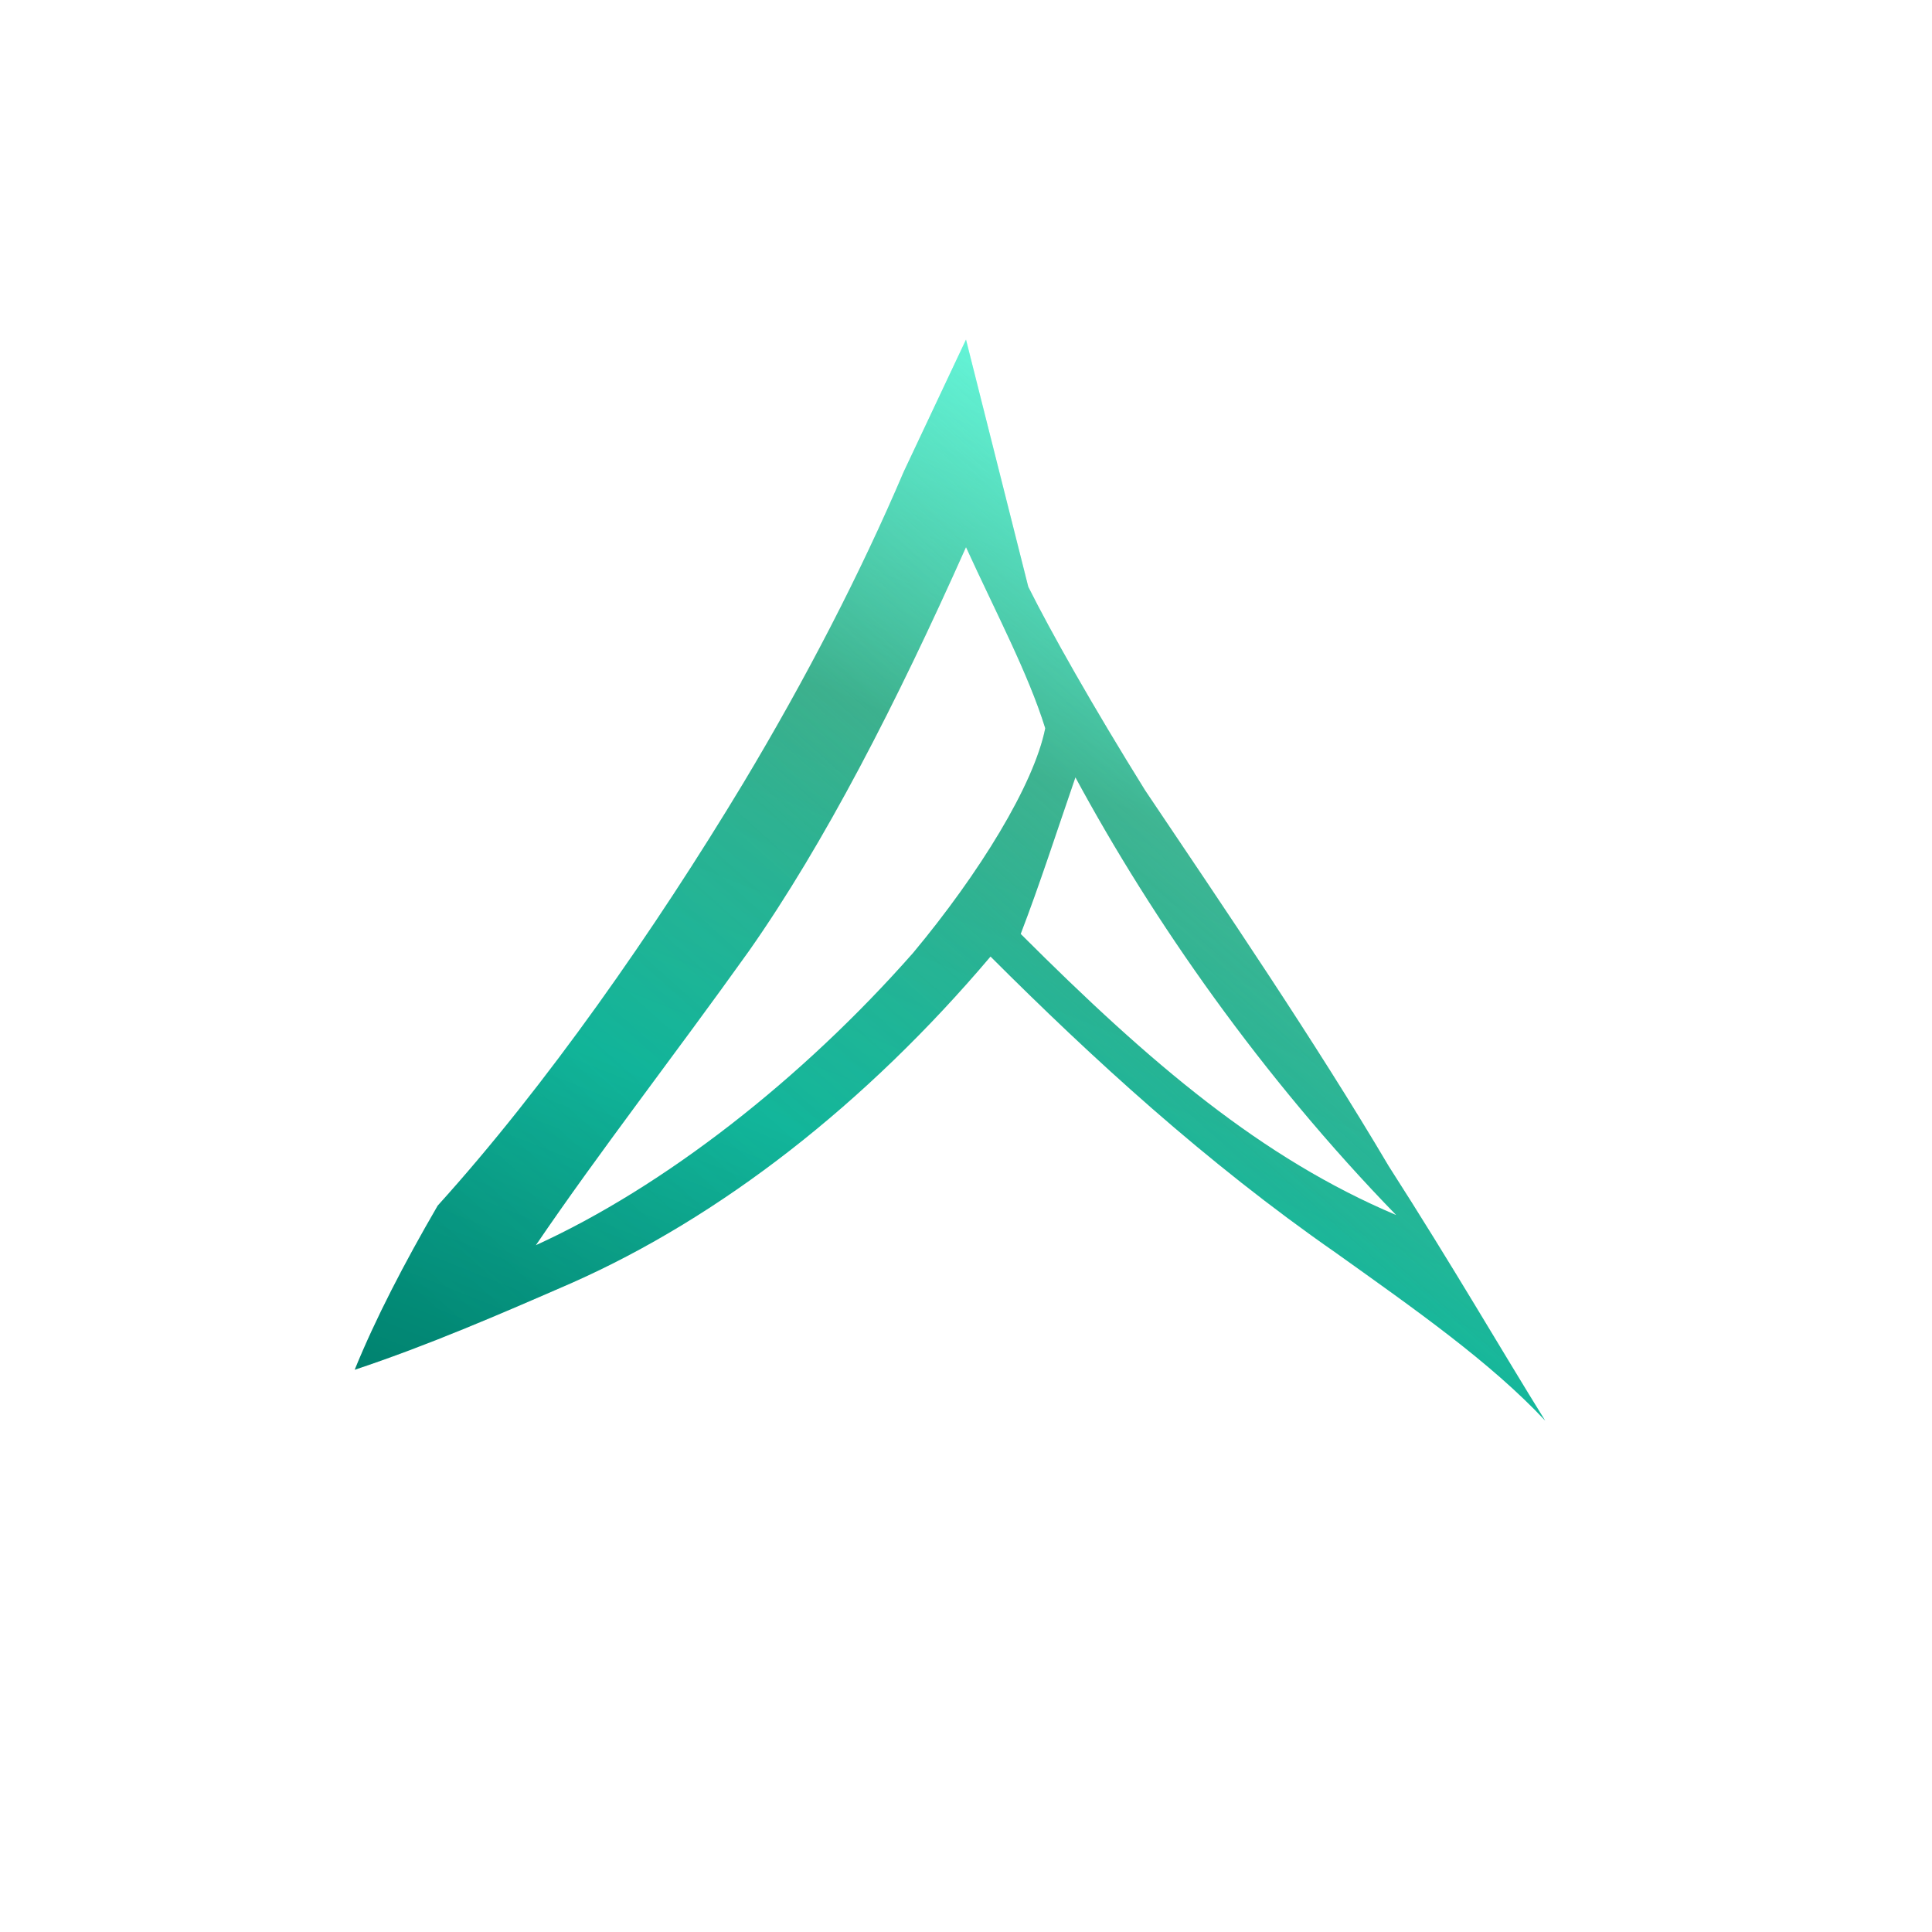
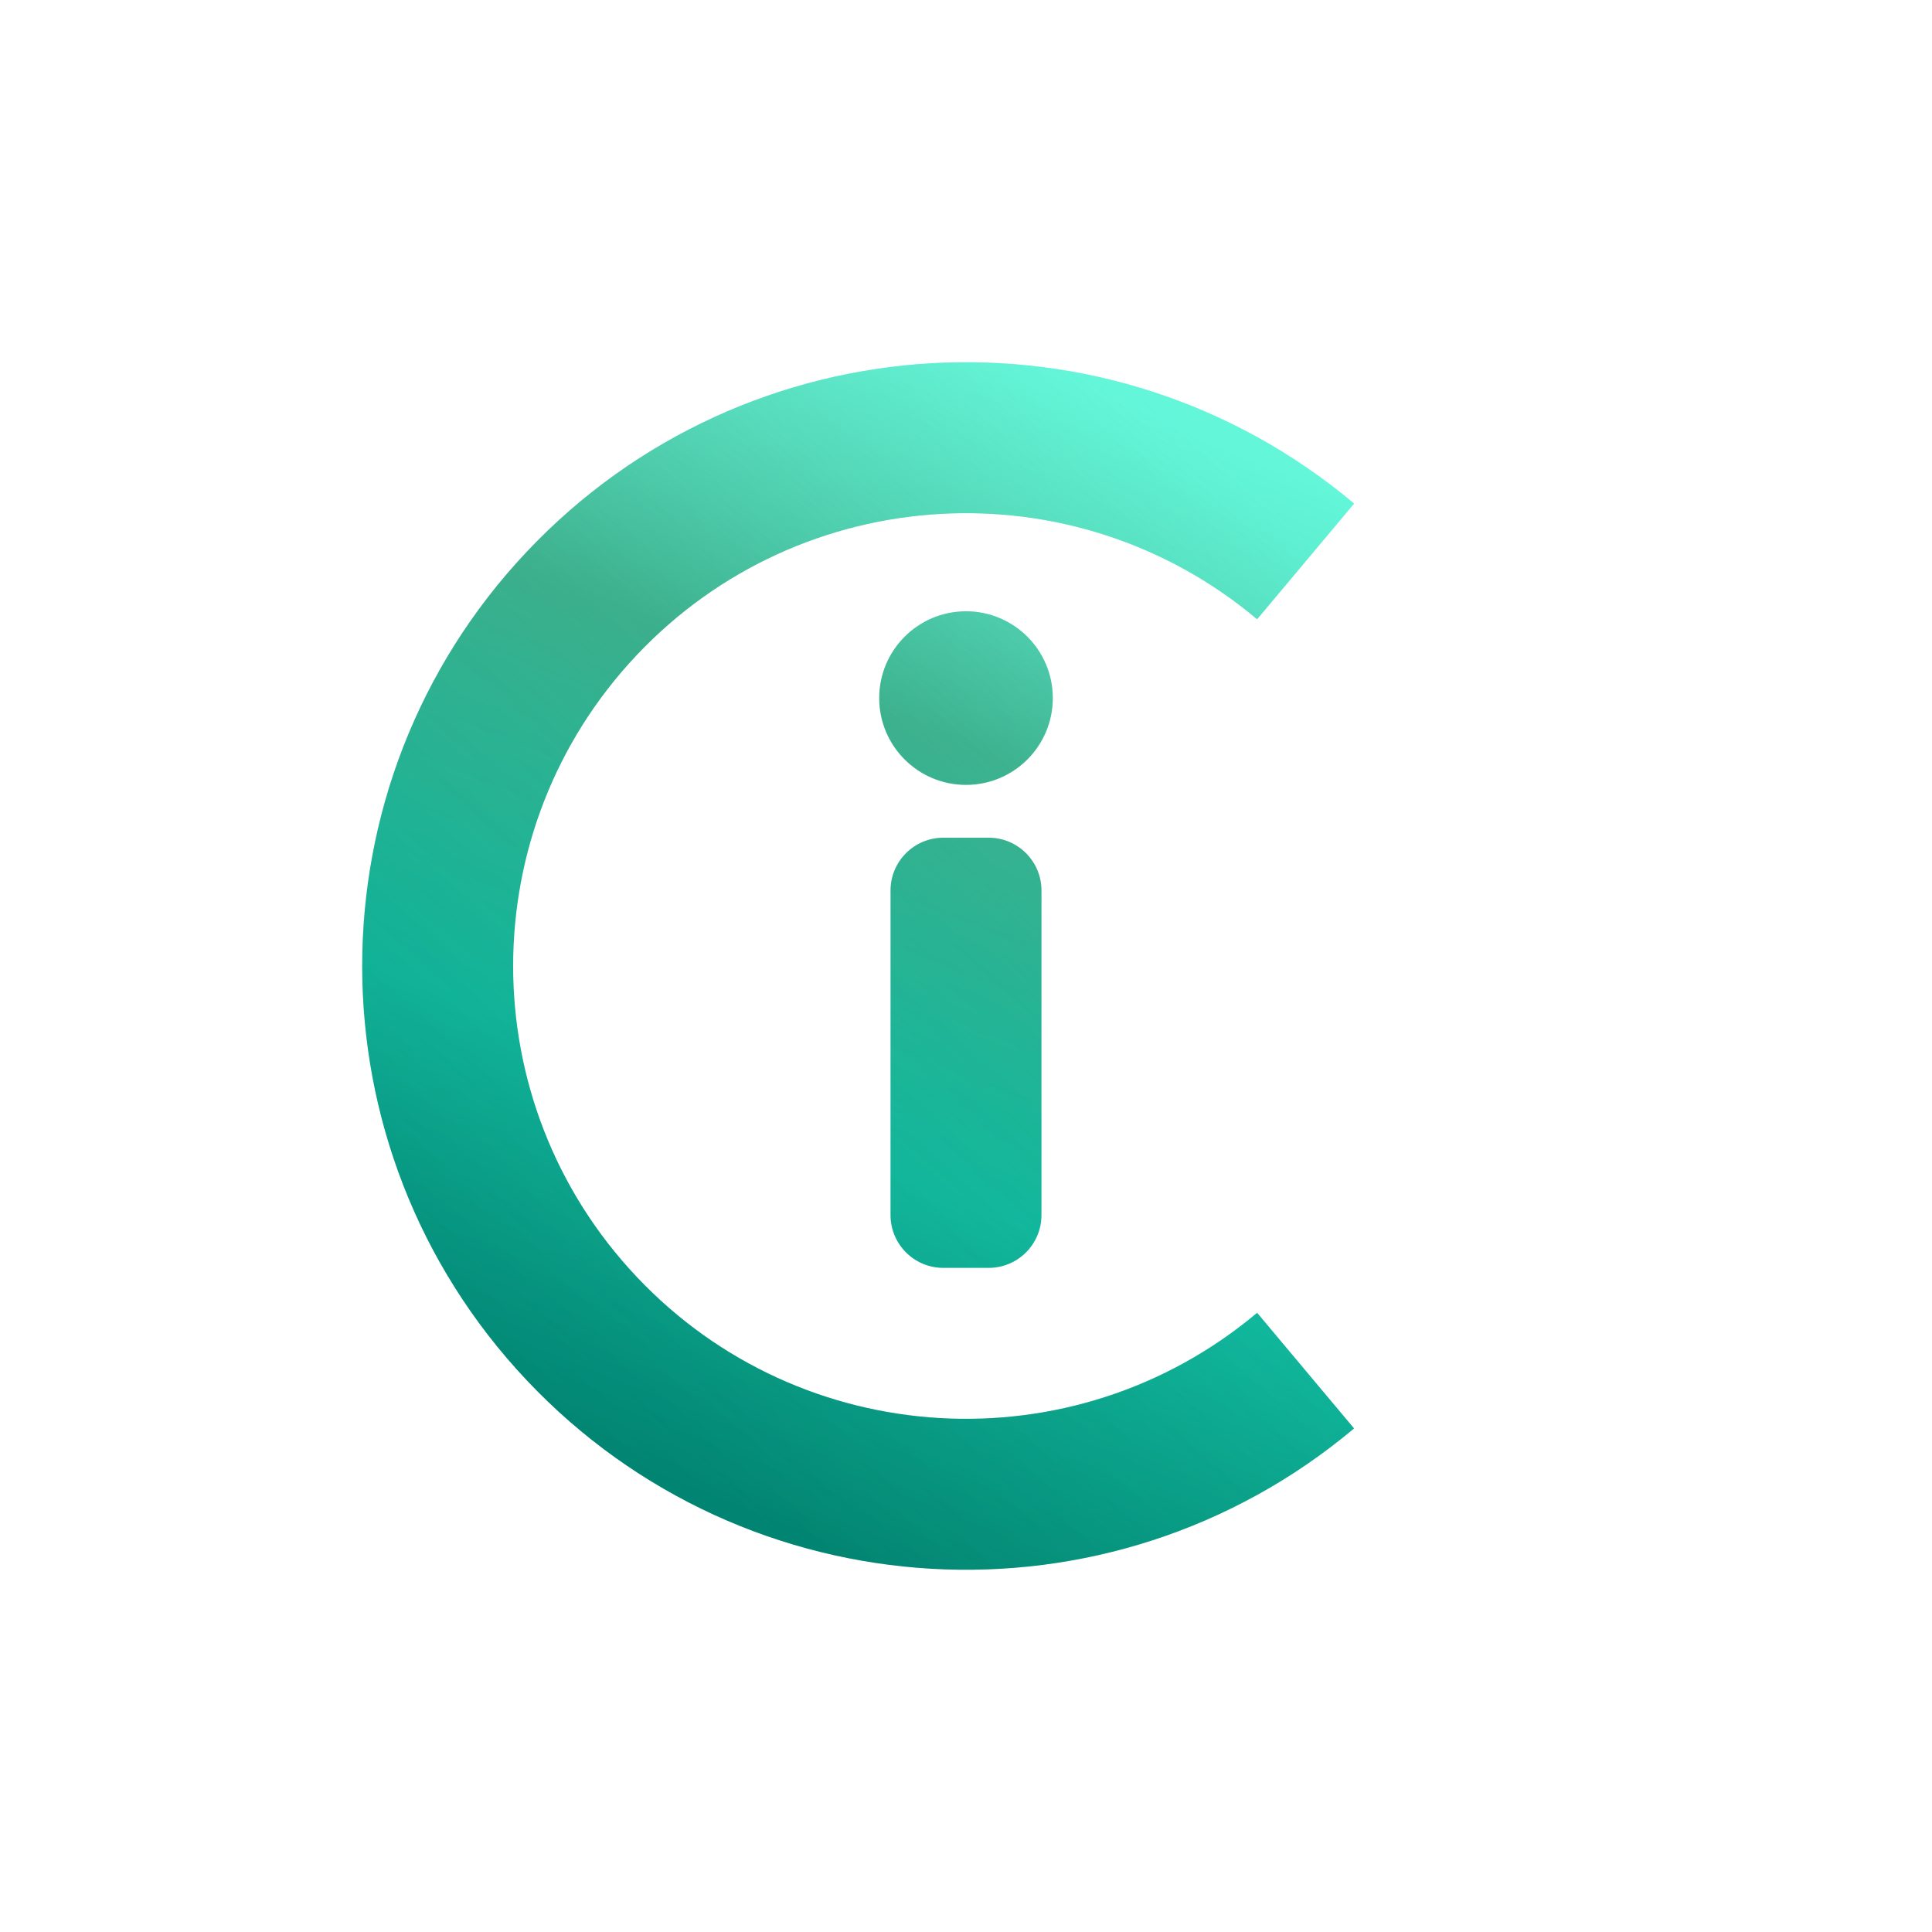
<svg xmlns="http://www.w3.org/2000/svg" width="1024" height="1024" viewBox="0 0 1024 1024" role="img" aria-labelledby="title desc">
  <defs>
    <linearGradient id="turquoiseMain" x1="512" y1="180" x2="280" y2="760" gradientUnits="userSpaceOnUse">
      <stop offset="0" stop-color="#6FFFE2" />
      <stop offset="0.32" stop-color="#3CAF8C" />
      <stop offset="0.68" stop-color="#10B89D" />
      <stop offset="1" stop-color="#008874" />
    </linearGradient>
    <linearGradient id="turquoiseShade" x1="710" y1="300" x2="300" y2="760" gradientUnits="userSpaceOnUse">
      <stop offset="0" stop-color="#58EED1" stop-opacity="0.78" />
      <stop offset="0.48" stop-color="#3CAF8C" stop-opacity="0" />
      <stop offset="1" stop-color="#006F62" stop-opacity="0.32" />
    </linearGradient>
+     <path id="marca" fill-rule="evenodd" d="       M 717.7 266.9       A 320 320 0 1 0 717.7 757.1       L 666.3 695.8       A 240 240 0 1 1 666.3 328.2       Z        M 558 370       A 46 46 0 1 1 466 370       A 46 46 0 1 1 558 370       Z        M 472 472       A 28 28 0 0 1 500 444       L 524 444       A 28 28 0 0 1 552 472       L 552 644       A 28 28 0 0 1 524 672       L 500 672       A 28 28 0 0 1 472 644       Z     " />
  </defs>
  <g>
-     <path fill="url(#turquoiseMain)" fill-rule="evenodd" d="       M 819 753       C 796 716 770 671 736 618       C 697 552 648 480 607 419       C 579 374 557 335 545 311       L 512 180       L 479 250       C 456 304 427 360 394 415       C 347 493 289 576 232 639       C 214 670 199 699 188 726       C 227 713 264 697 303 680       C 382 645 459 585 525 507       C 579 561 639 616 708 664       C 750 694 790 722 819 753       Z        M 512 290       C 528 325 545 357 554 386       C 548 416 519 463 484 505       C 425 572 352 629 284 660       C 318 610 357 560 397 504       C 437 447 475 373 512 290       Z        M 570 412       C 611 488 669 571 740 644       C 669 614 610 564 541 495       C 551 469 560 441 570 412       Z     " />
-     <path fill="url(#turquoiseShade)" fill-rule="evenodd" opacity="0.65" d="       M 819 753       C 796 716 770 671 736 618       C 697 552 648 480 607 419       C 579 374 557 335 545 311       L 512 180       L 479 250       C 456 304 427 360 394 415       C 347 493 289 576 232 639       C 214 670 199 699 188 726       C 227 713 264 697 303 680       C 382 645 459 585 525 507       C 579 561 639 616 708 664       C 750 694 790 722 819 753       Z        M 512 290       C 528 325 545 357 554 386       C 548 416 519 463 484 505       C 425 572 352 629 284 660       C 318 610 357 560 397 504       C 437 447 475 373 512 290       Z        M 570 412       C 611 488 669 571 740 644       C 669 614 610 564 541 495       C 551 469 560 441 570 412       Z     " />
+     <use href="#marca" fill="url(#turquoiseMain)" />
+     <use href="#marca" fill="url(#turquoiseShade)" opacity="0.65" />
  </g>
</svg>
